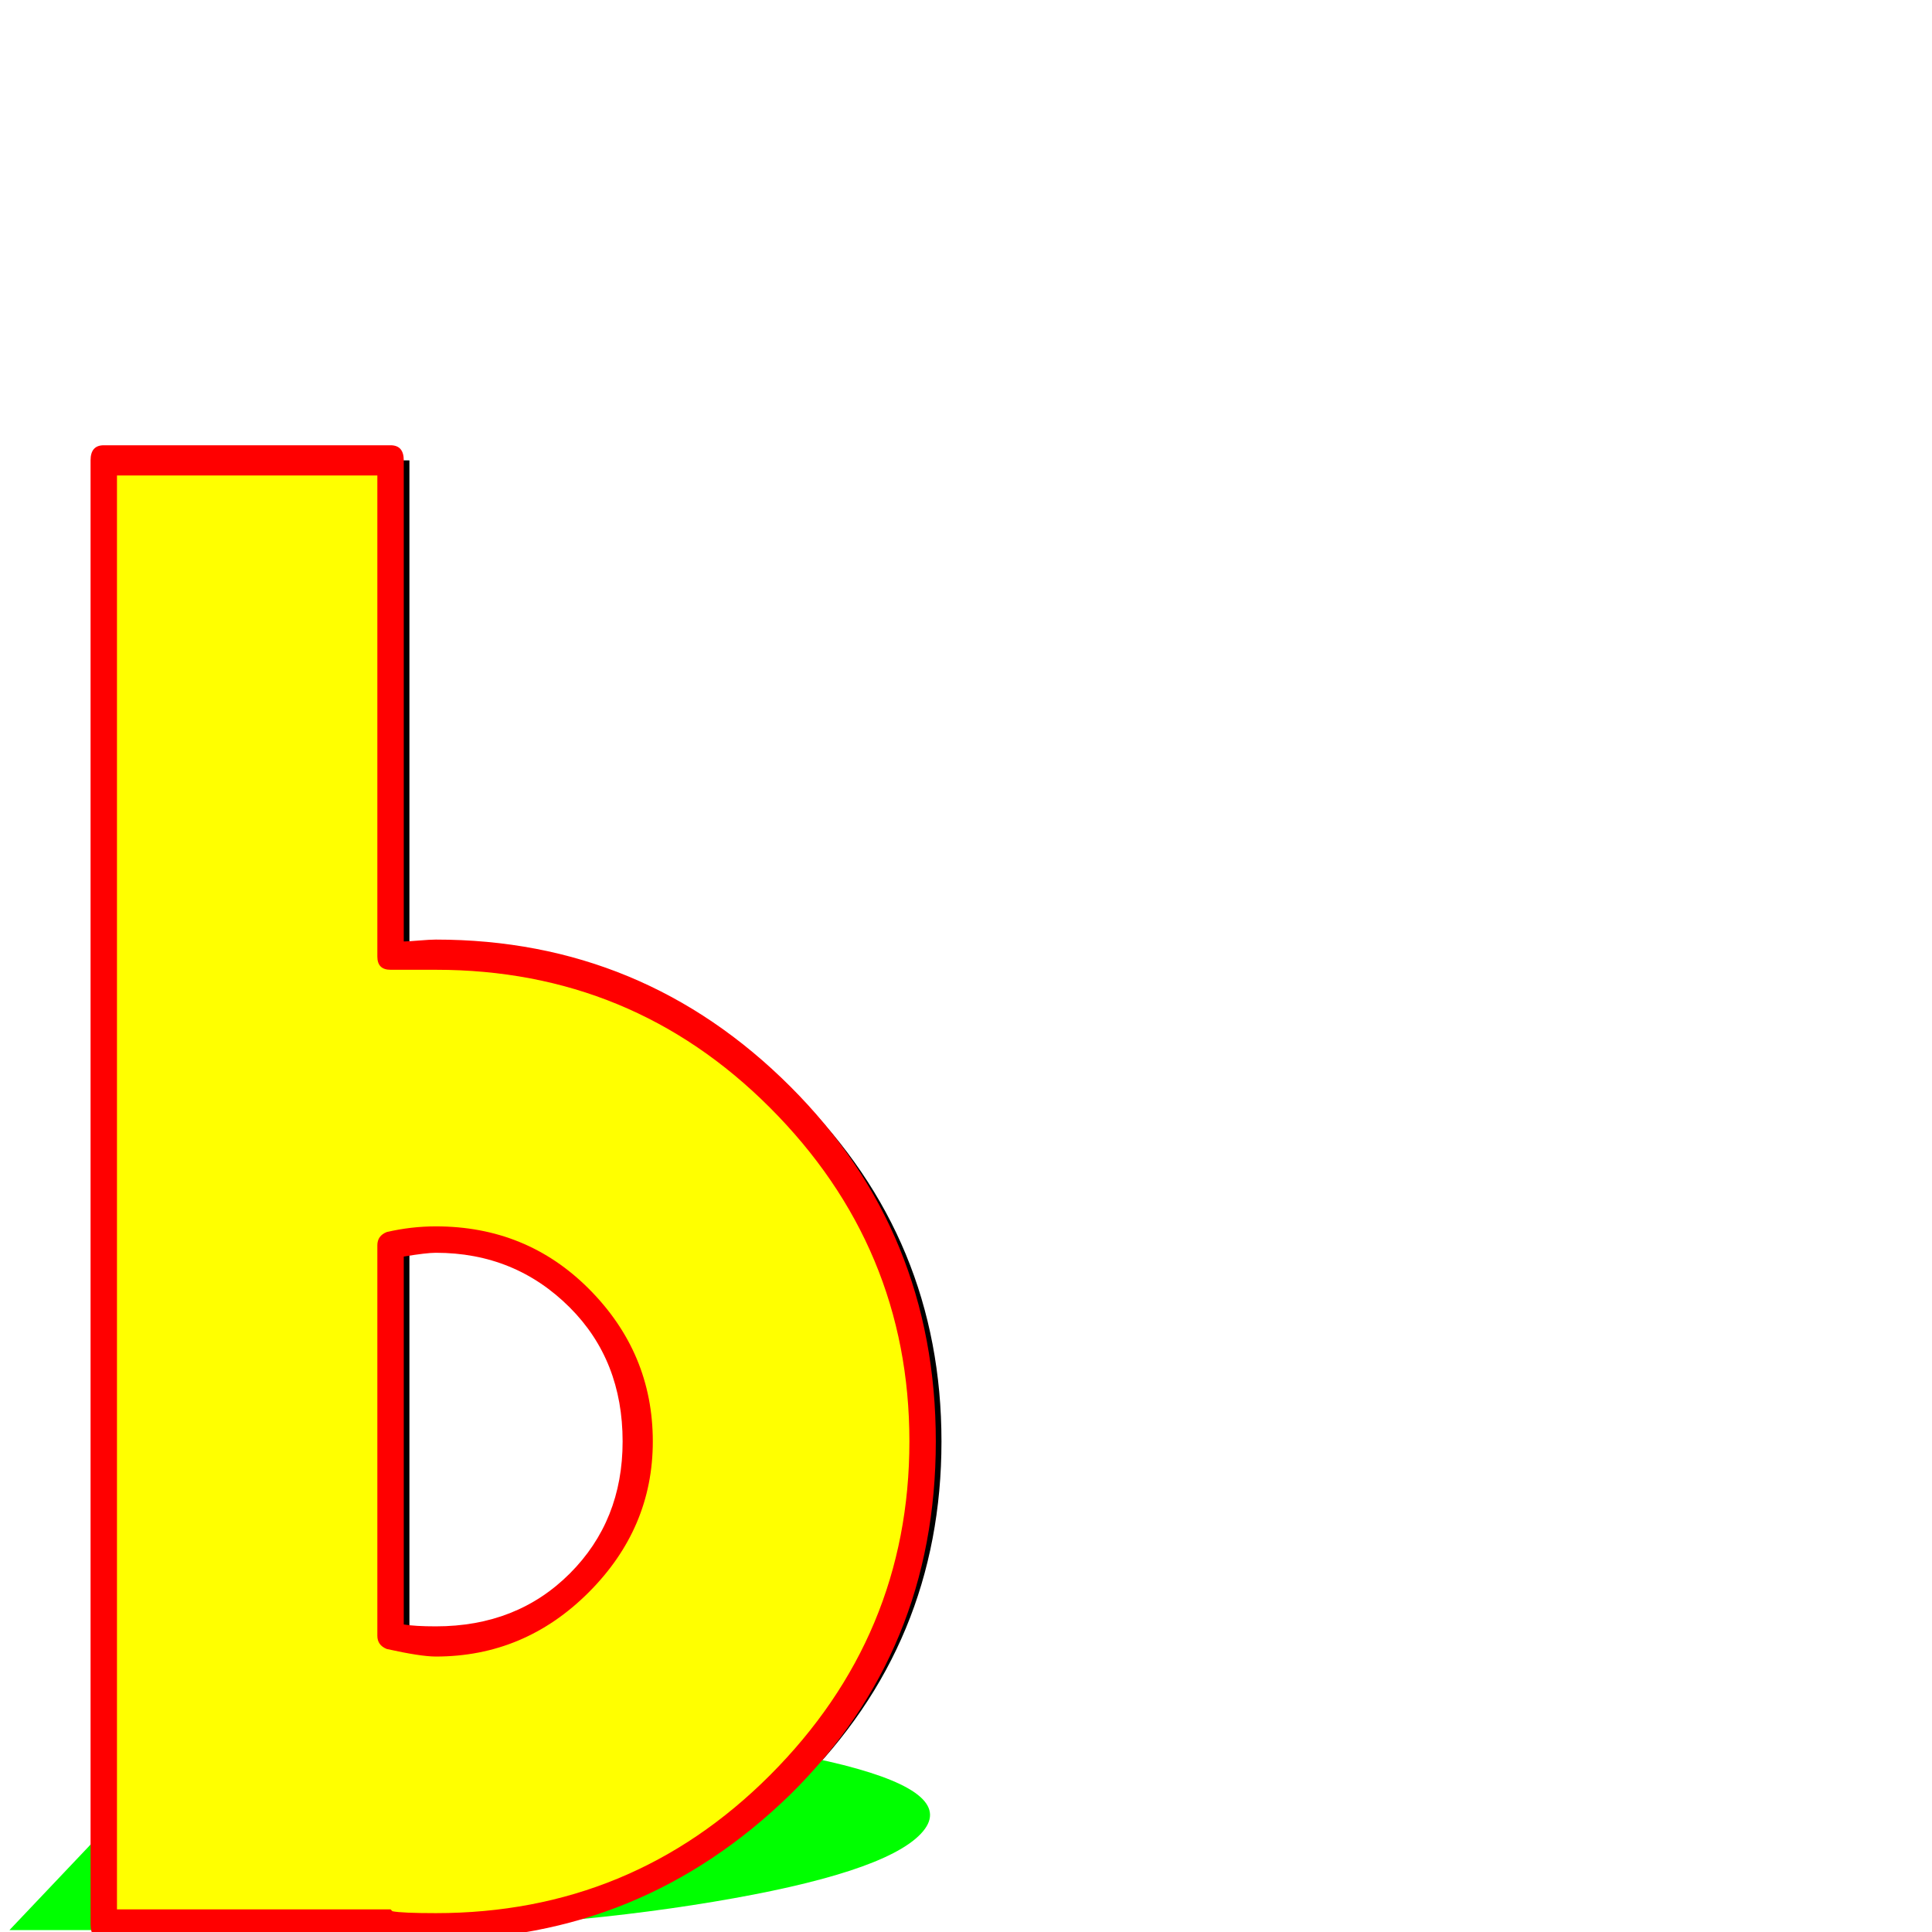
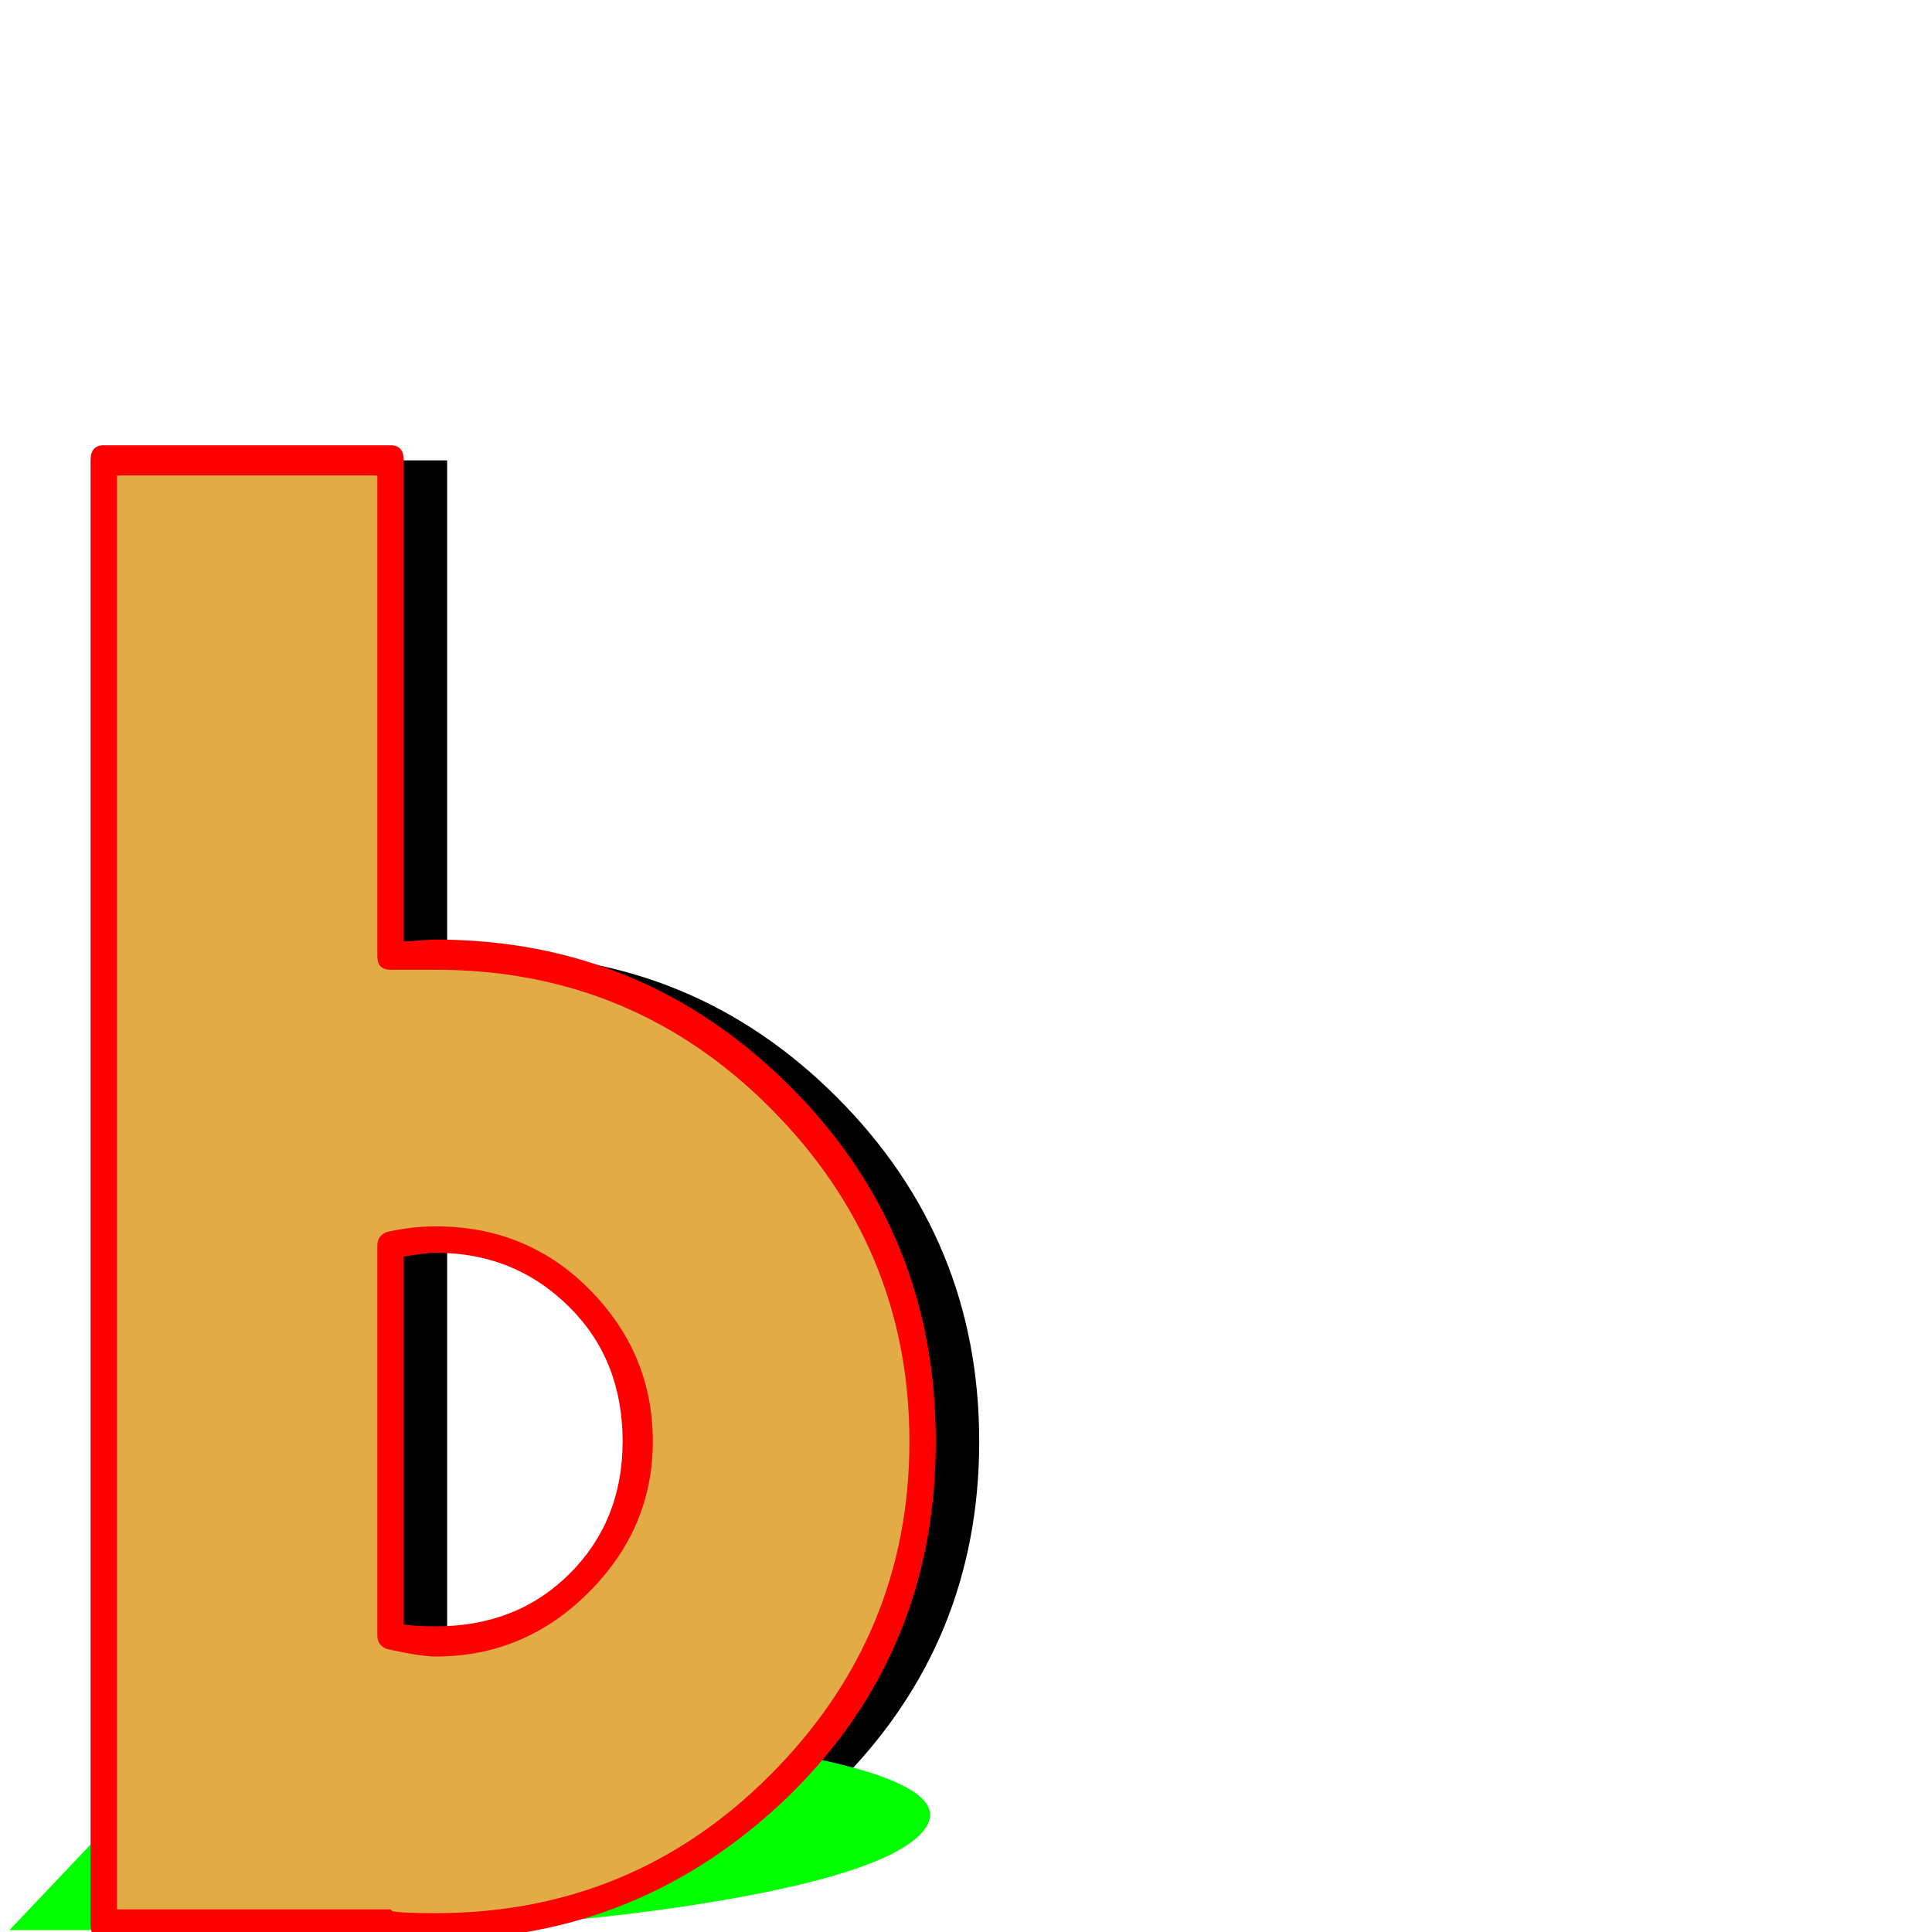
<svg xmlns="http://www.w3.org/2000/svg" viewBox="0 -1024 1024 1024">
-   <path fill="#000000" d="M217 -780V-517Q225 -518 241 -518Q348 -518 423.5 -442.5Q499 -367 499 -260Q499 -153 423.5 -78Q348 -3 241 -3Q225 -3 217 -4H65V-780ZM217 -157Q229 -154 241 -154Q286 -154 317 -185Q348 -216 348 -260Q348 -305 317 -336Q286 -367 241 -367Q229 -367 217 -364Z" />
+   <path fill="#000000" d="M237 -780V-517Q245 -518 261 -518Q368 -518 443.5 -442.5Q519 -367 519 -260Q519 -153 443.5 -78Q368 -3 261 -3Q245 -3 237 -4H85V-780ZM237 -157Q249 -154 261 -154Q306 -154 337 -185Q368 -216 368 -260Q368 -305 337 -336Q306 -367 261 -367Q249 -367 237 -364Z" />
  <path fill="#00ff00" d="M304 -156L254 -103Q262 -103 279 -104Q386 -104 447 -88.5Q508 -73 488 -52Q468 -31 378 -16Q288 -1 181 -1Q165 -1 157 -1H5L152 -156ZM186 -31Q197 -30 210 -31Q255 -31 292 -37Q329 -43 337 -52Q345 -61 320 -67Q295 -73 250 -73Q238 -73 225 -73Z" />
-   <path fill="#ffff00" d="M202 -780V-517Q210 -518 226 -518Q333 -518 408.5 -442.5Q484 -367 484 -260Q484 -153 408.5 -78Q333 -3 226 -3Q210 -3 202 -4H50V-780ZM202 -157Q214 -154 226 -154Q271 -154 302 -185Q333 -216 333 -260Q333 -305 302 -336Q271 -367 226 -367Q214 -367 202 -364Z" />
+   <path fill="#e3ab45" d="M202 -780V-517Q210 -518 226 -518Q333 -518 408.5 -442.5Q484 -367 484 -260Q484 -153 408.5 -78Q333 -3 226 -3Q210 -3 202 -4H50V-780ZM202 -157Q214 -154 226 -154Q271 -154 302 -185Q333 -216 333 -260Q333 -305 302 -336Q271 -367 226 -367Q214 -367 202 -364Z" />
  <path fill="#ff0000" d="M55 4Q48 4 48 -4V-780Q48 -788 55 -788H207Q214 -788 214 -780V-525Q216 -525 222 -525.5Q228 -526 231 -526Q341 -526 419 -448Q496 -371 496 -260Q496 -149 419 -73Q340 4 231 4Q231 4 207 4ZM62 -12H207L208 -11Q213 -10 231 -10Q335 -10 408 -83Q482 -157 482 -260Q482 -363 408 -437Q335 -510 231 -510H208H207Q200 -510 200 -517V-772H62ZM200 -157V-364Q200 -369 205 -371Q218 -374 231 -374Q279 -374 312 -341Q346 -307 346 -260Q346 -214 312 -180Q278 -146 231 -146Q223 -146 205 -150Q200 -152 200 -157ZM231 -162Q274 -162 302 -190Q330 -218 330 -260Q330 -303 302 -331Q273 -360 231 -360Q226 -360 214 -358V-163Q220 -162 231 -162Z" />
</svg>
